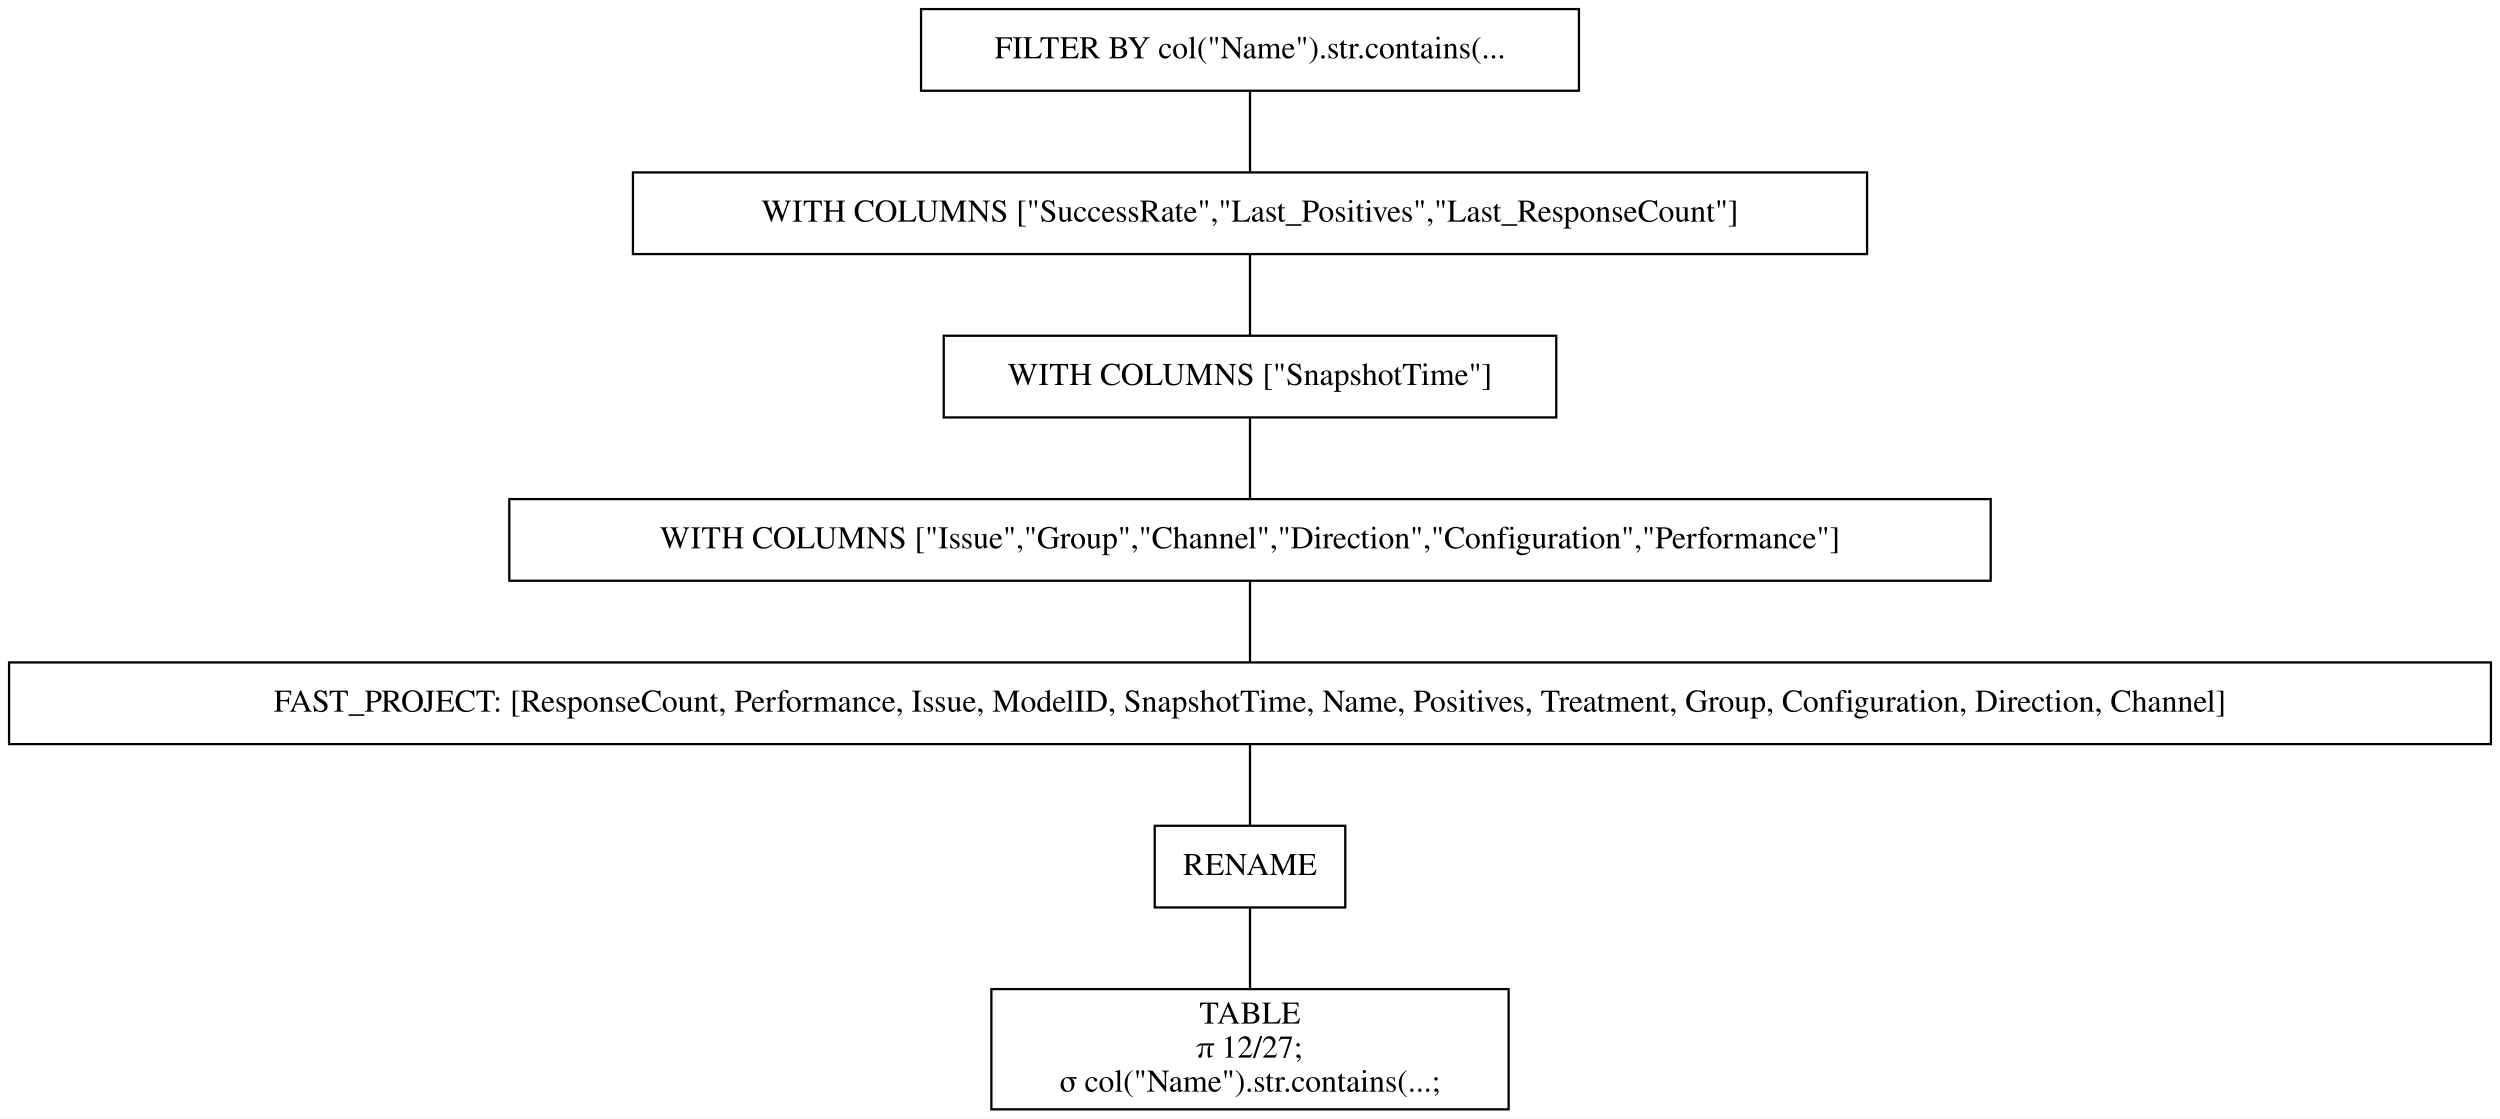
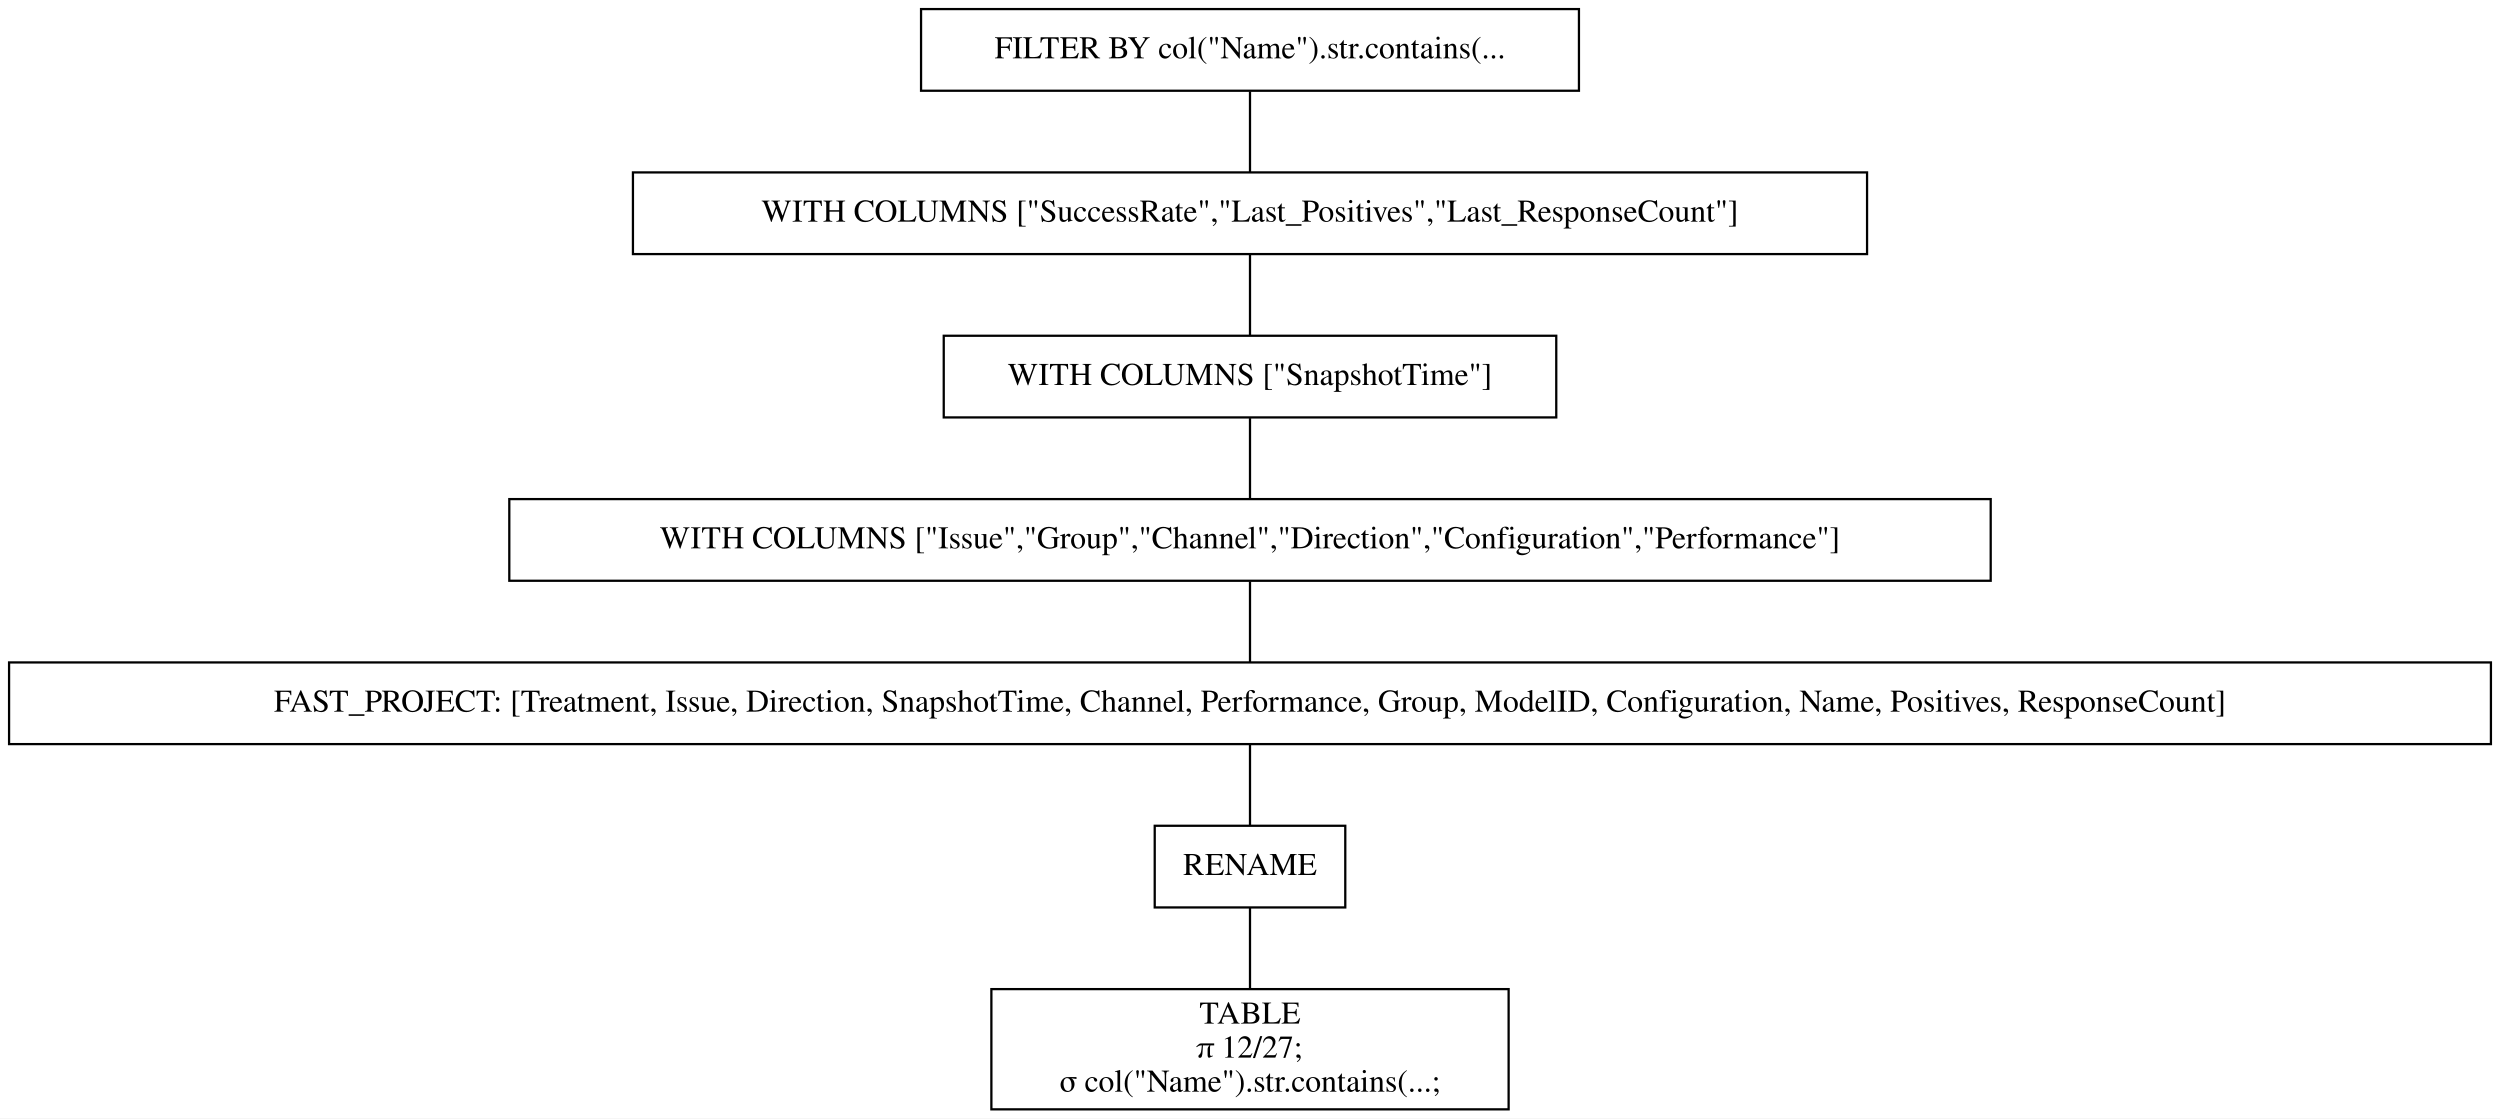
<svg xmlns="http://www.w3.org/2000/svg" width="1102pt" height="493pt" viewBox="0.00 0.00 1102.00 493.00">
  <g id="graph0" class="graph" transform="scale(1 1) rotate(0) translate(4 489)">
    <polygon fill="white" stroke="transparent" points="-4,4 -4,-489 1098,-489 1098,4 -4,4" />
    <g id="node1" class="node">
      <polygon fill="none" stroke="black" points="692,-485 402,-485 402,-449 692,-449 692,-485" />
      <text text-anchor="middle" x="547" y="-463.3" font-family="Times,serif" font-size="14.00">FILTER BY col("Name").str.contains(...</text>
    </g>
    <g id="node2" class="node">
      <polygon fill="none" stroke="black" points="819,-413 275,-413 275,-377 819,-377 819,-413" />
      <text text-anchor="middle" x="547" y="-391.3" font-family="Times,serif" font-size="14.00">WITH COLUMNS ["SuccessRate","Last_Positives","Last_ResponseCount"]</text>
    </g>
    <g id="edge1" class="edge">
      <path fill="none" stroke="black" d="M547,-448.7C547,-437.85 547,-423.92 547,-413.1" />
    </g>
    <g id="node3" class="node">
      <polygon fill="none" stroke="black" points="682,-341 412,-341 412,-305 682,-305 682,-341" />
      <text text-anchor="middle" x="547" y="-319.3" font-family="Times,serif" font-size="14.00">WITH COLUMNS ["SnapshotTime"]</text>
    </g>
    <g id="edge2" class="edge">
      <path fill="none" stroke="black" d="M547,-376.7C547,-365.85 547,-351.92 547,-341.1" />
    </g>
    <g id="node4" class="node">
      <polygon fill="none" stroke="black" points="873.5,-269 220.5,-269 220.5,-233 873.5,-233 873.5,-269" />
      <text text-anchor="middle" x="547" y="-247.3" font-family="Times,serif" font-size="14.00">WITH COLUMNS ["Issue","Group","Channel","Direction","Configuration","Performance"]</text>
    </g>
    <g id="edge3" class="edge">
      <path fill="none" stroke="black" d="M547,-304.7C547,-293.85 547,-279.92 547,-269.1" />
    </g>
    <g id="node5" class="node">
      <polygon fill="none" stroke="black" points="1094,-197 0,-197 0,-161 1094,-161 1094,-197" />
-       <text text-anchor="middle" x="547" y="-175.3" font-family="Times,serif" font-size="14.00">FAST_PROJECT: [ResponseCount, Performance, Issue, ModelID, SnapshotTime, Name, Positives, Treatment, Group, Configuration, Direction, Channel]</text>
+       <text text-anchor="middle" x="547" y="-175.3" font-family="Times,serif" font-size="14.00">FAST_PROJECT: [Treatment, Issue, Direction, SnapshotTime, Channel, Performance, Group, ModelID, Configuration, Name, Positives, ResponseCount]</text>
    </g>
    <g id="edge4" class="edge">
      <path fill="none" stroke="black" d="M547,-232.7C547,-221.85 547,-207.92 547,-197.1" />
    </g>
    <g id="node6" class="node">
      <polygon fill="none" stroke="black" points="589,-125 505,-125 505,-89 589,-89 589,-125" />
      <text text-anchor="middle" x="547" y="-103.3" font-family="Times,serif" font-size="14.00">RENAME</text>
    </g>
    <g id="edge5" class="edge">
      <path fill="none" stroke="black" d="M547,-160.7C547,-149.85 547,-135.92 547,-125.1" />
    </g>
    <g id="node7" class="node">
      <polygon fill="none" stroke="black" points="661,-53 433,-53 433,0 661,0 661,-53" />
      <text text-anchor="middle" x="547" y="-37.8" font-family="Times,serif" font-size="14.00">TABLE</text>
      <text text-anchor="middle" x="547" y="-22.8" font-family="Times,serif" font-size="14.00">π 12/27;</text>
      <text text-anchor="middle" x="547" y="-7.8" font-family="Times,serif" font-size="14.00">σ col("Name").str.contains(...;</text>
    </g>
    <g id="edge6" class="edge">
      <path fill="none" stroke="black" d="M547,-88.97C547,-78.51 547,-64.9 547,-53.16" />
    </g>
  </g>
</svg>
